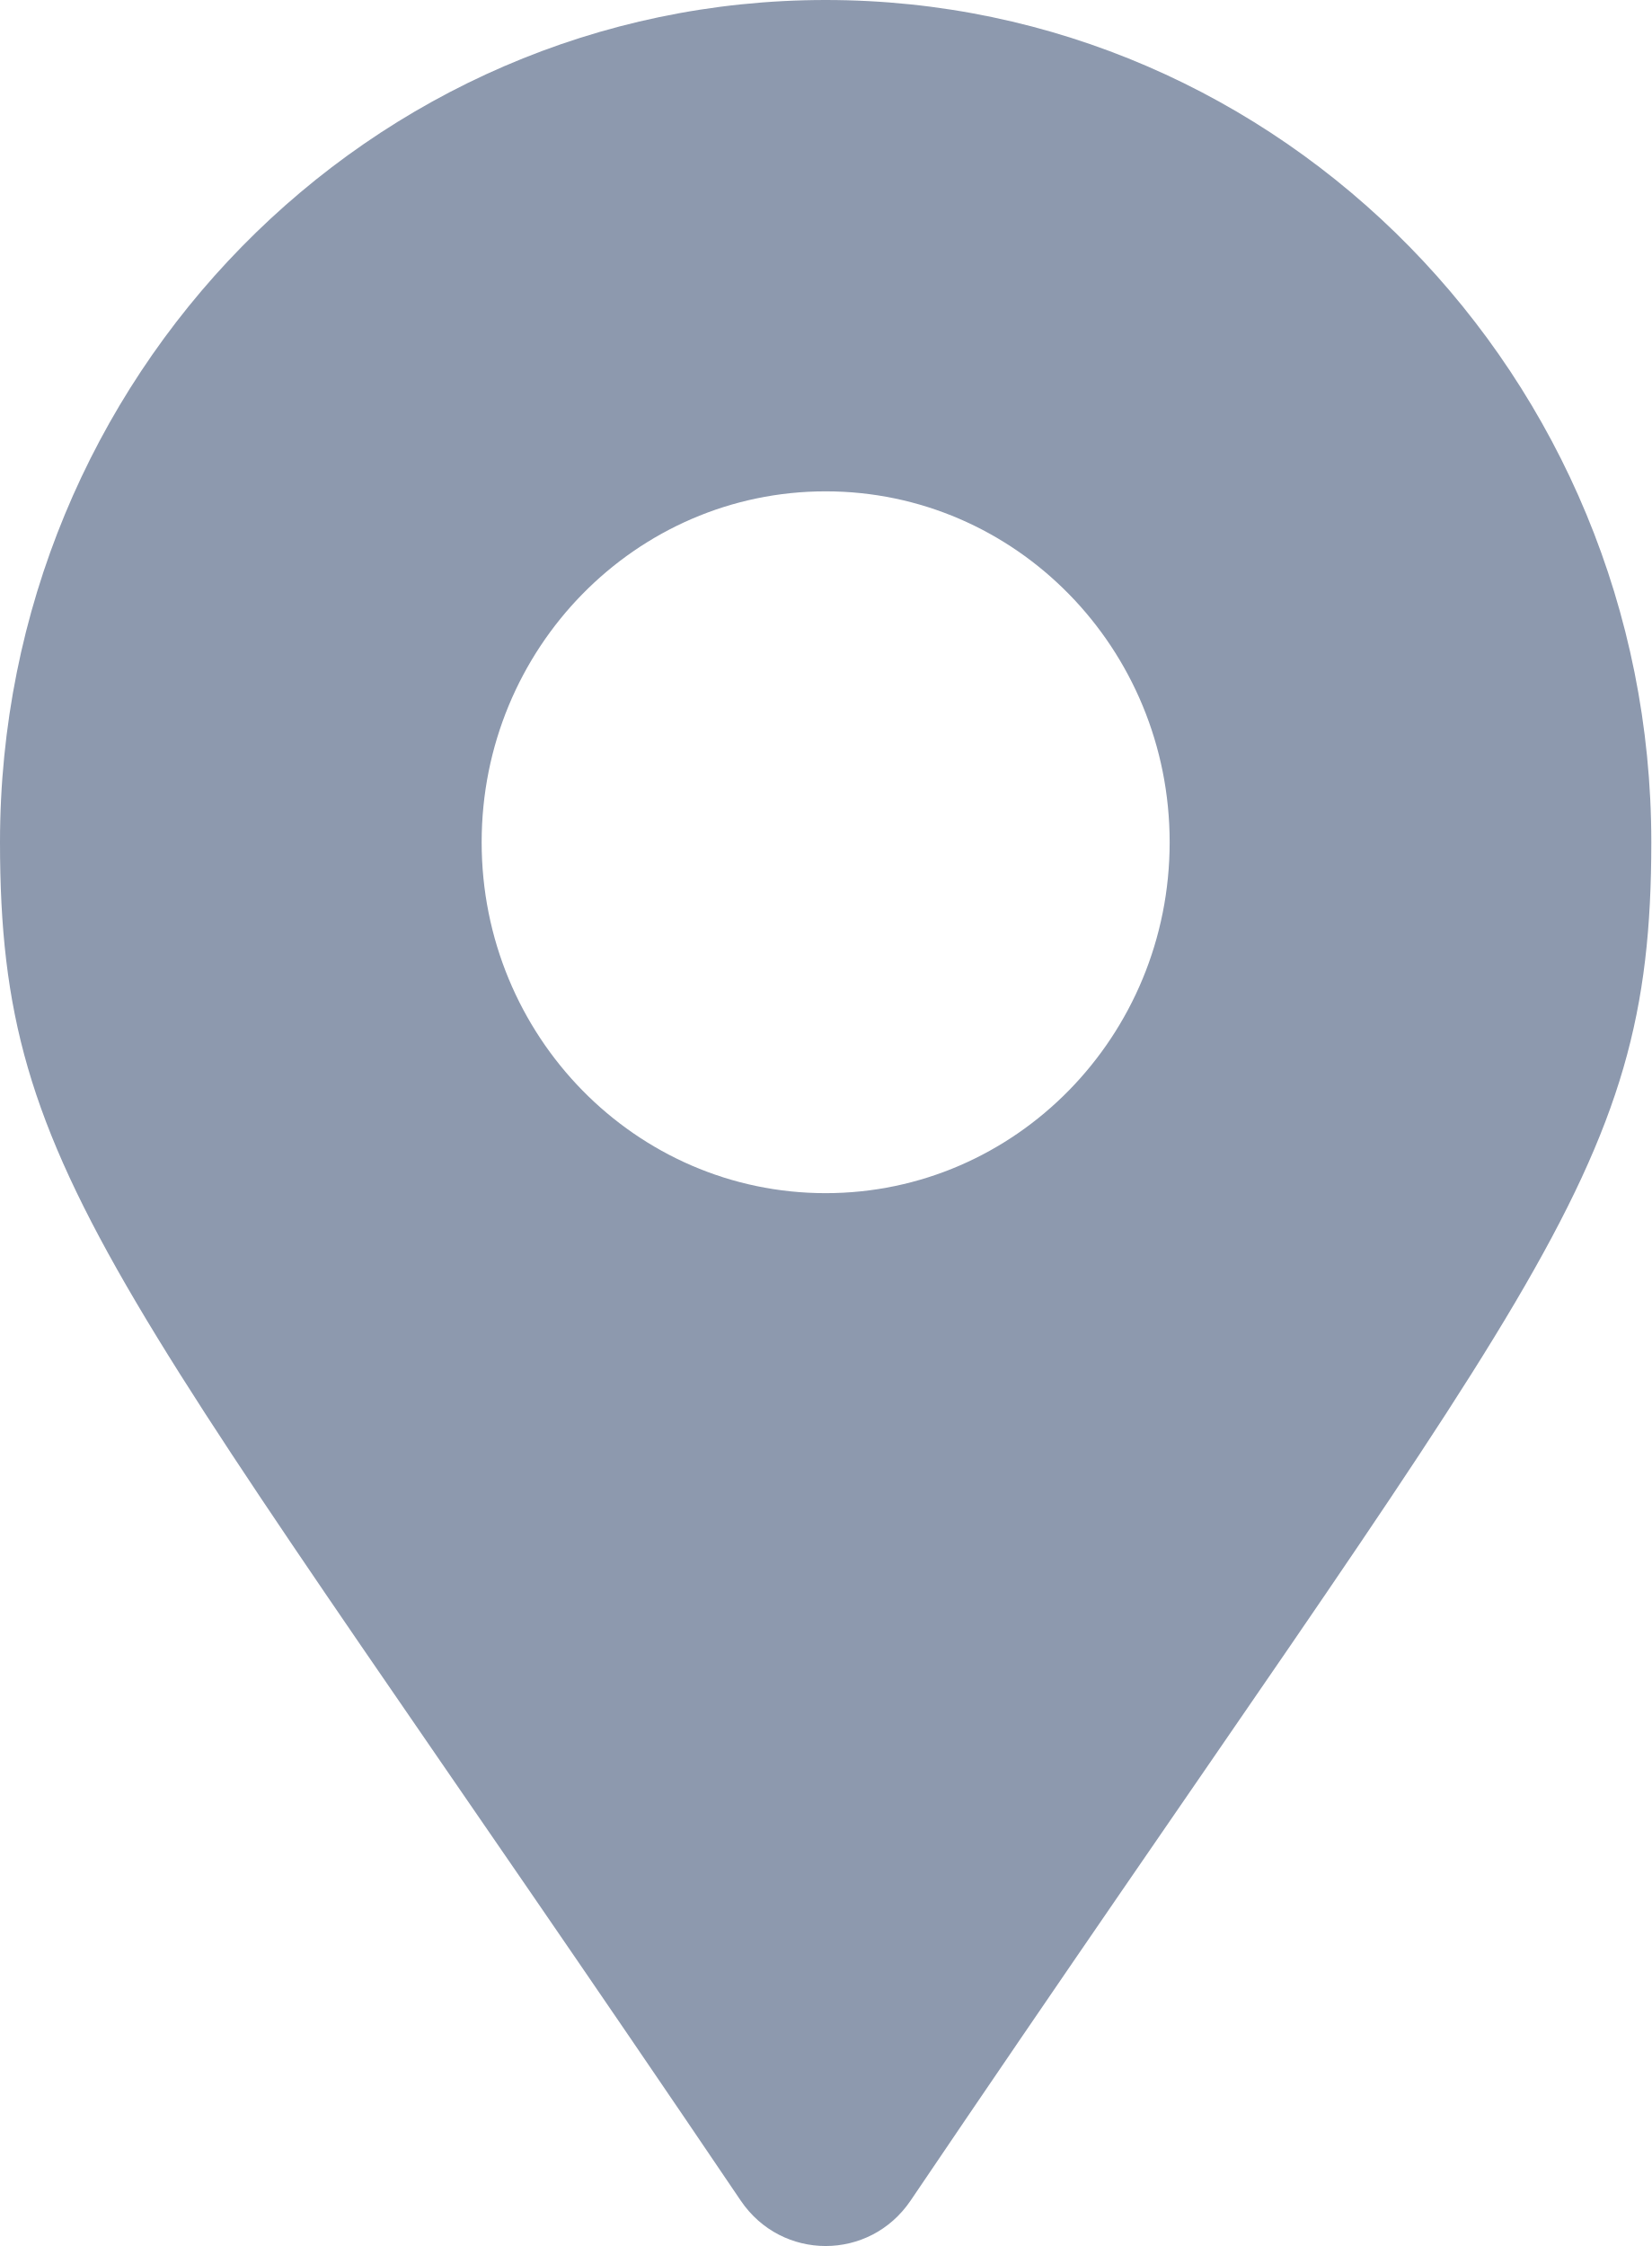
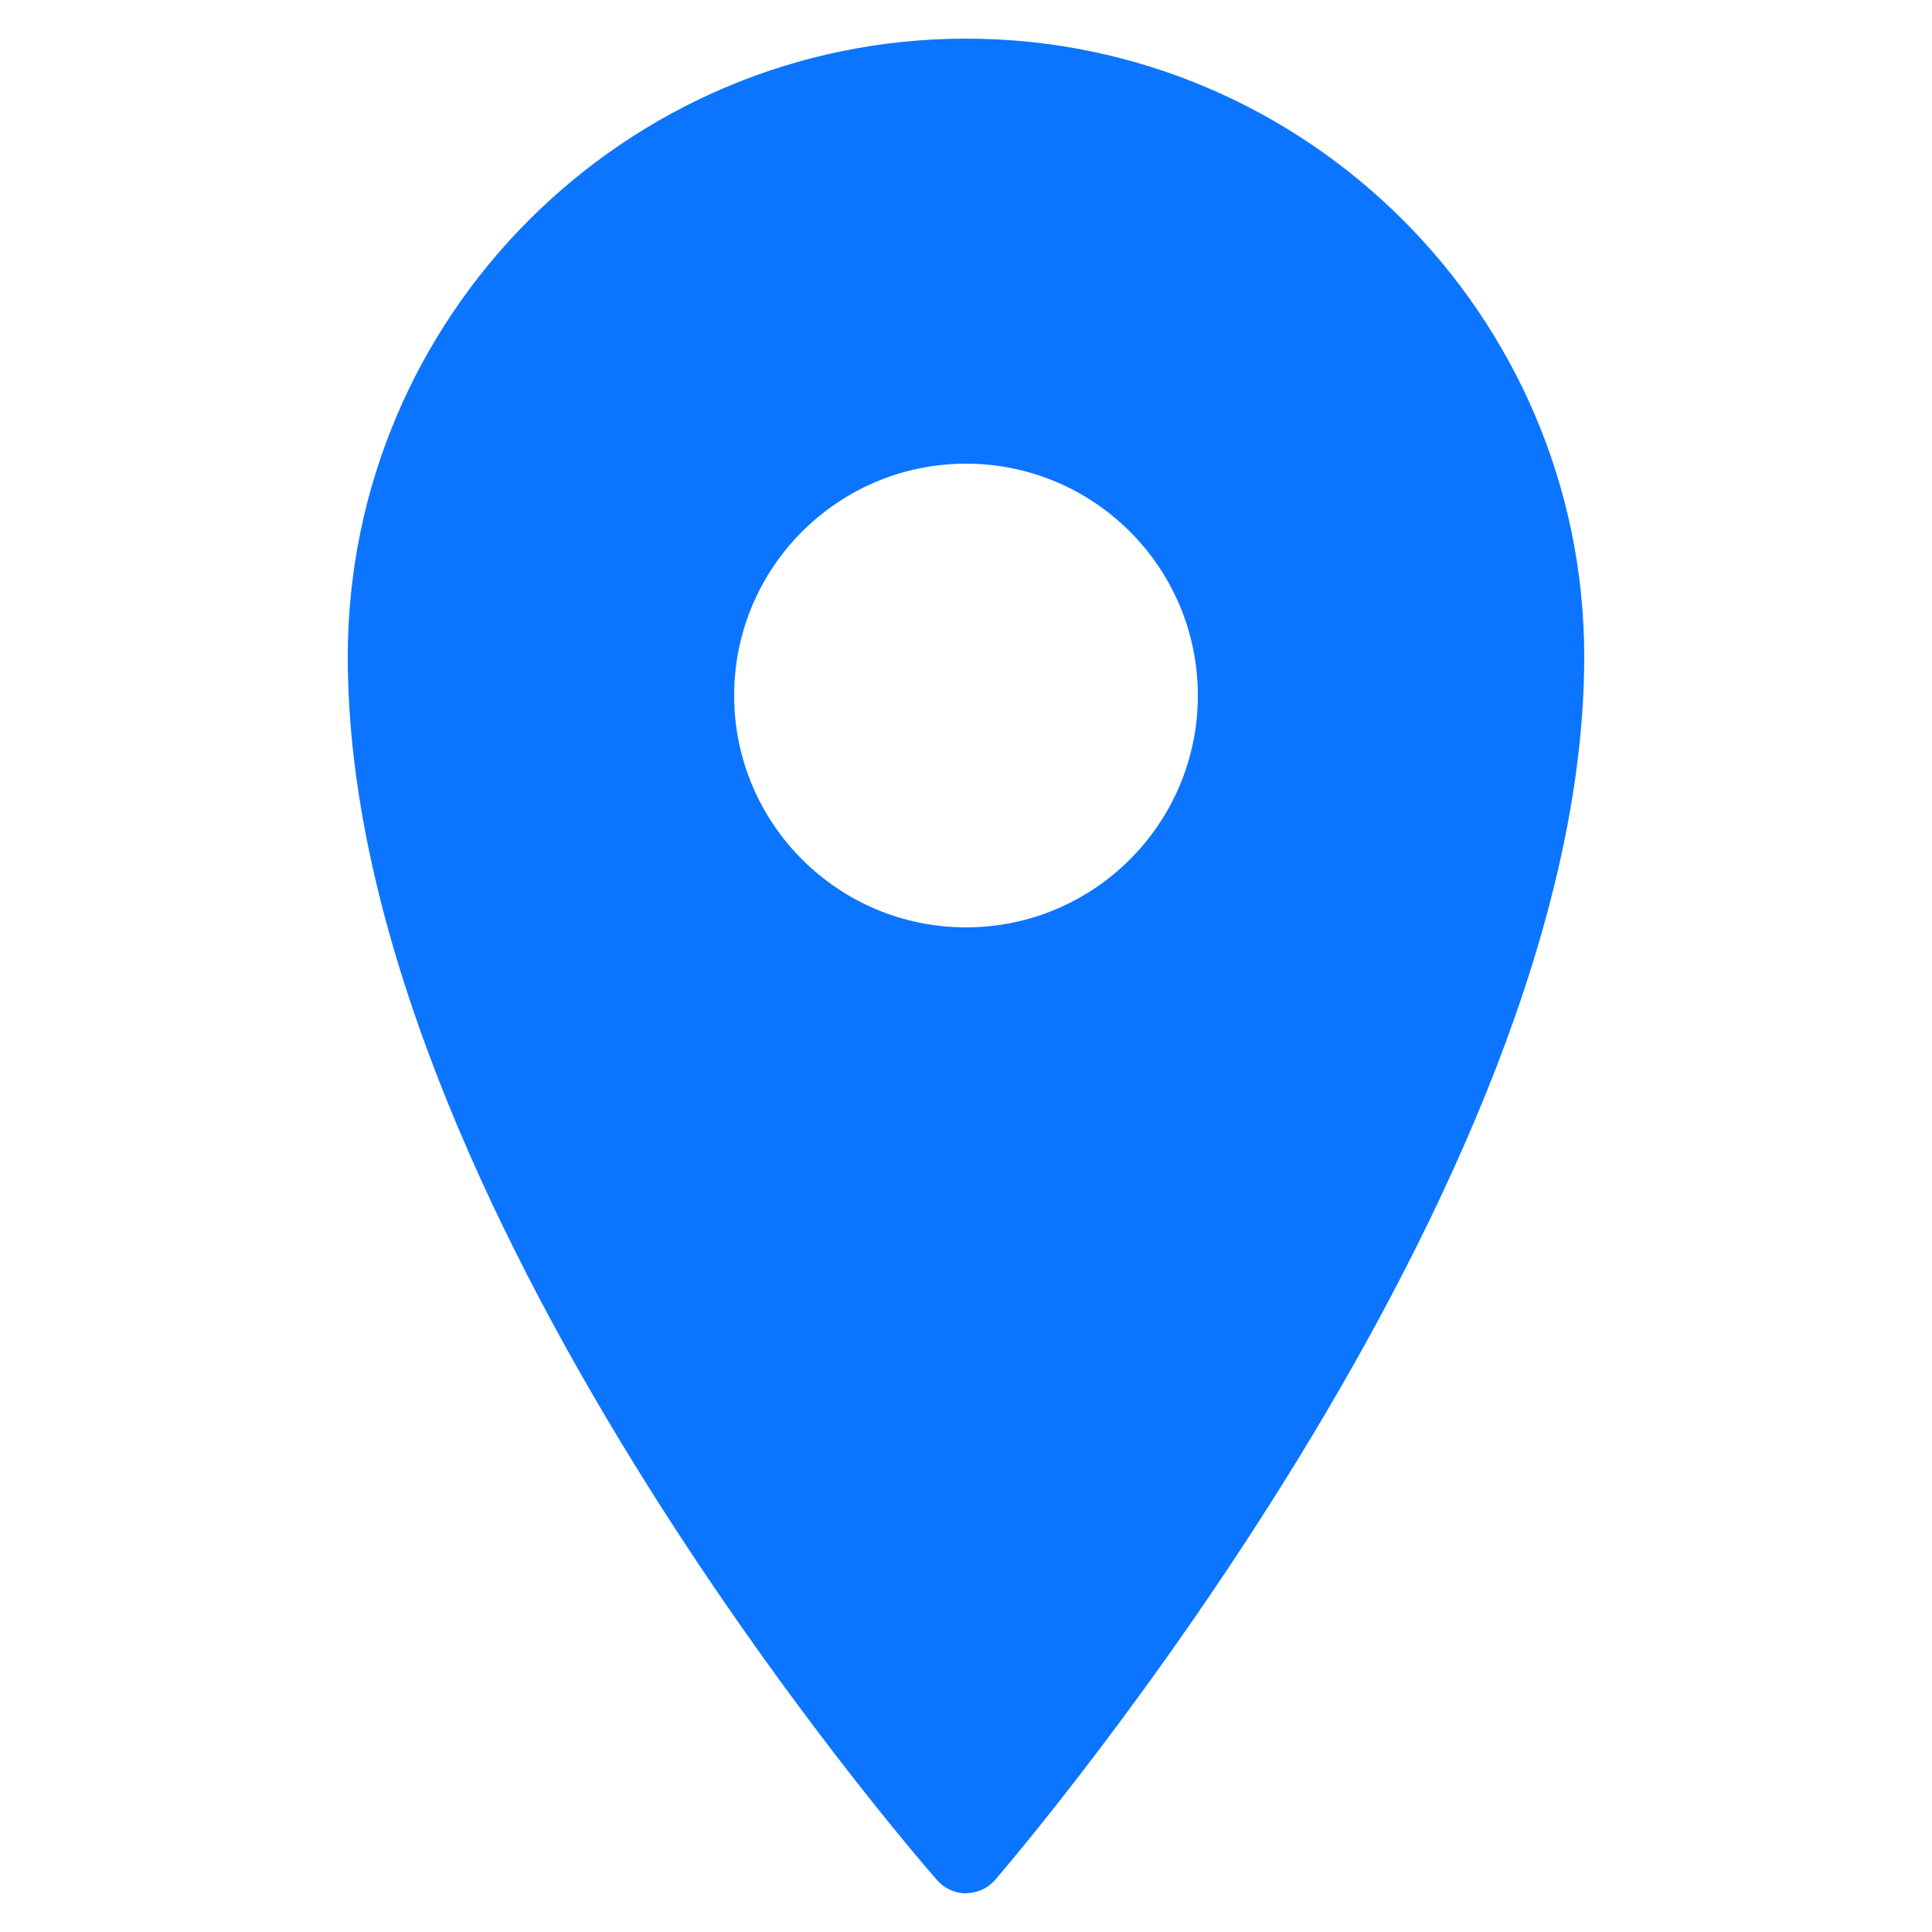
- <svg xmlns="http://www.w3.org/2000/svg" width="25" height="34" viewBox="0 0 25 34" fill="none">
-   <path d="M11.215 33.314C1.756 19.326 0 17.891 0 12.75C0 5.708 5.596 0 12.5 0C19.404 0 25 5.708 25 12.75C25 17.891 23.244 19.326 13.785 33.314C13.164 34.229 11.836 34.229 11.215 33.314ZM12.5 18.062C15.377 18.062 17.708 15.684 17.708 12.75C17.708 9.816 15.377 7.438 12.5 7.438C9.623 7.438 7.292 9.816 7.292 12.75C7.292 15.684 9.623 18.062 12.5 18.062Z" fill="#8D99AE" />
+ <svg xmlns="http://www.w3.org/2000/svg" x="0px" y="0px" width="64" height="64" viewBox="0 0 172 172" style=" fill:#000000;">
+   <g fill="none" fill-rule="nonzero" stroke="none" stroke-width="1" stroke-linecap="butt" stroke-linejoin="miter" stroke-miterlimit="10" stroke-dasharray="" stroke-dashoffset="0" font-family="none" font-weight="none" font-size="none" text-anchor="none" style="mix-blend-mode: normal">
+     <path d="M0,172v-172h172v172z" fill="none" />
+     <g fill="#0c75ff">
+       <path d="M86,3.44c-30.342,0 -55.04,24.698 -55.04,55.04c0,48.55 50.323,106.452 52.46,108.897c0.658,0.752 1.586,1.183 2.58,1.183c1.062,-0.067 1.922,-0.43 2.58,-1.183c2.137,-2.486 52.46,-61.383 52.46,-108.897c0,-30.342 -24.698,-55.04 -55.04,-55.04zM86,41.28c11.395,0 20.64,9.245 20.64,20.64c0,11.395 -9.245,20.64 -20.64,20.64c-11.395,0 -20.64,-9.245 -20.64,-20.64c0,-11.395 9.245,-20.64 20.64,-20.64z" />
+     </g>
+   </g>
</svg>
